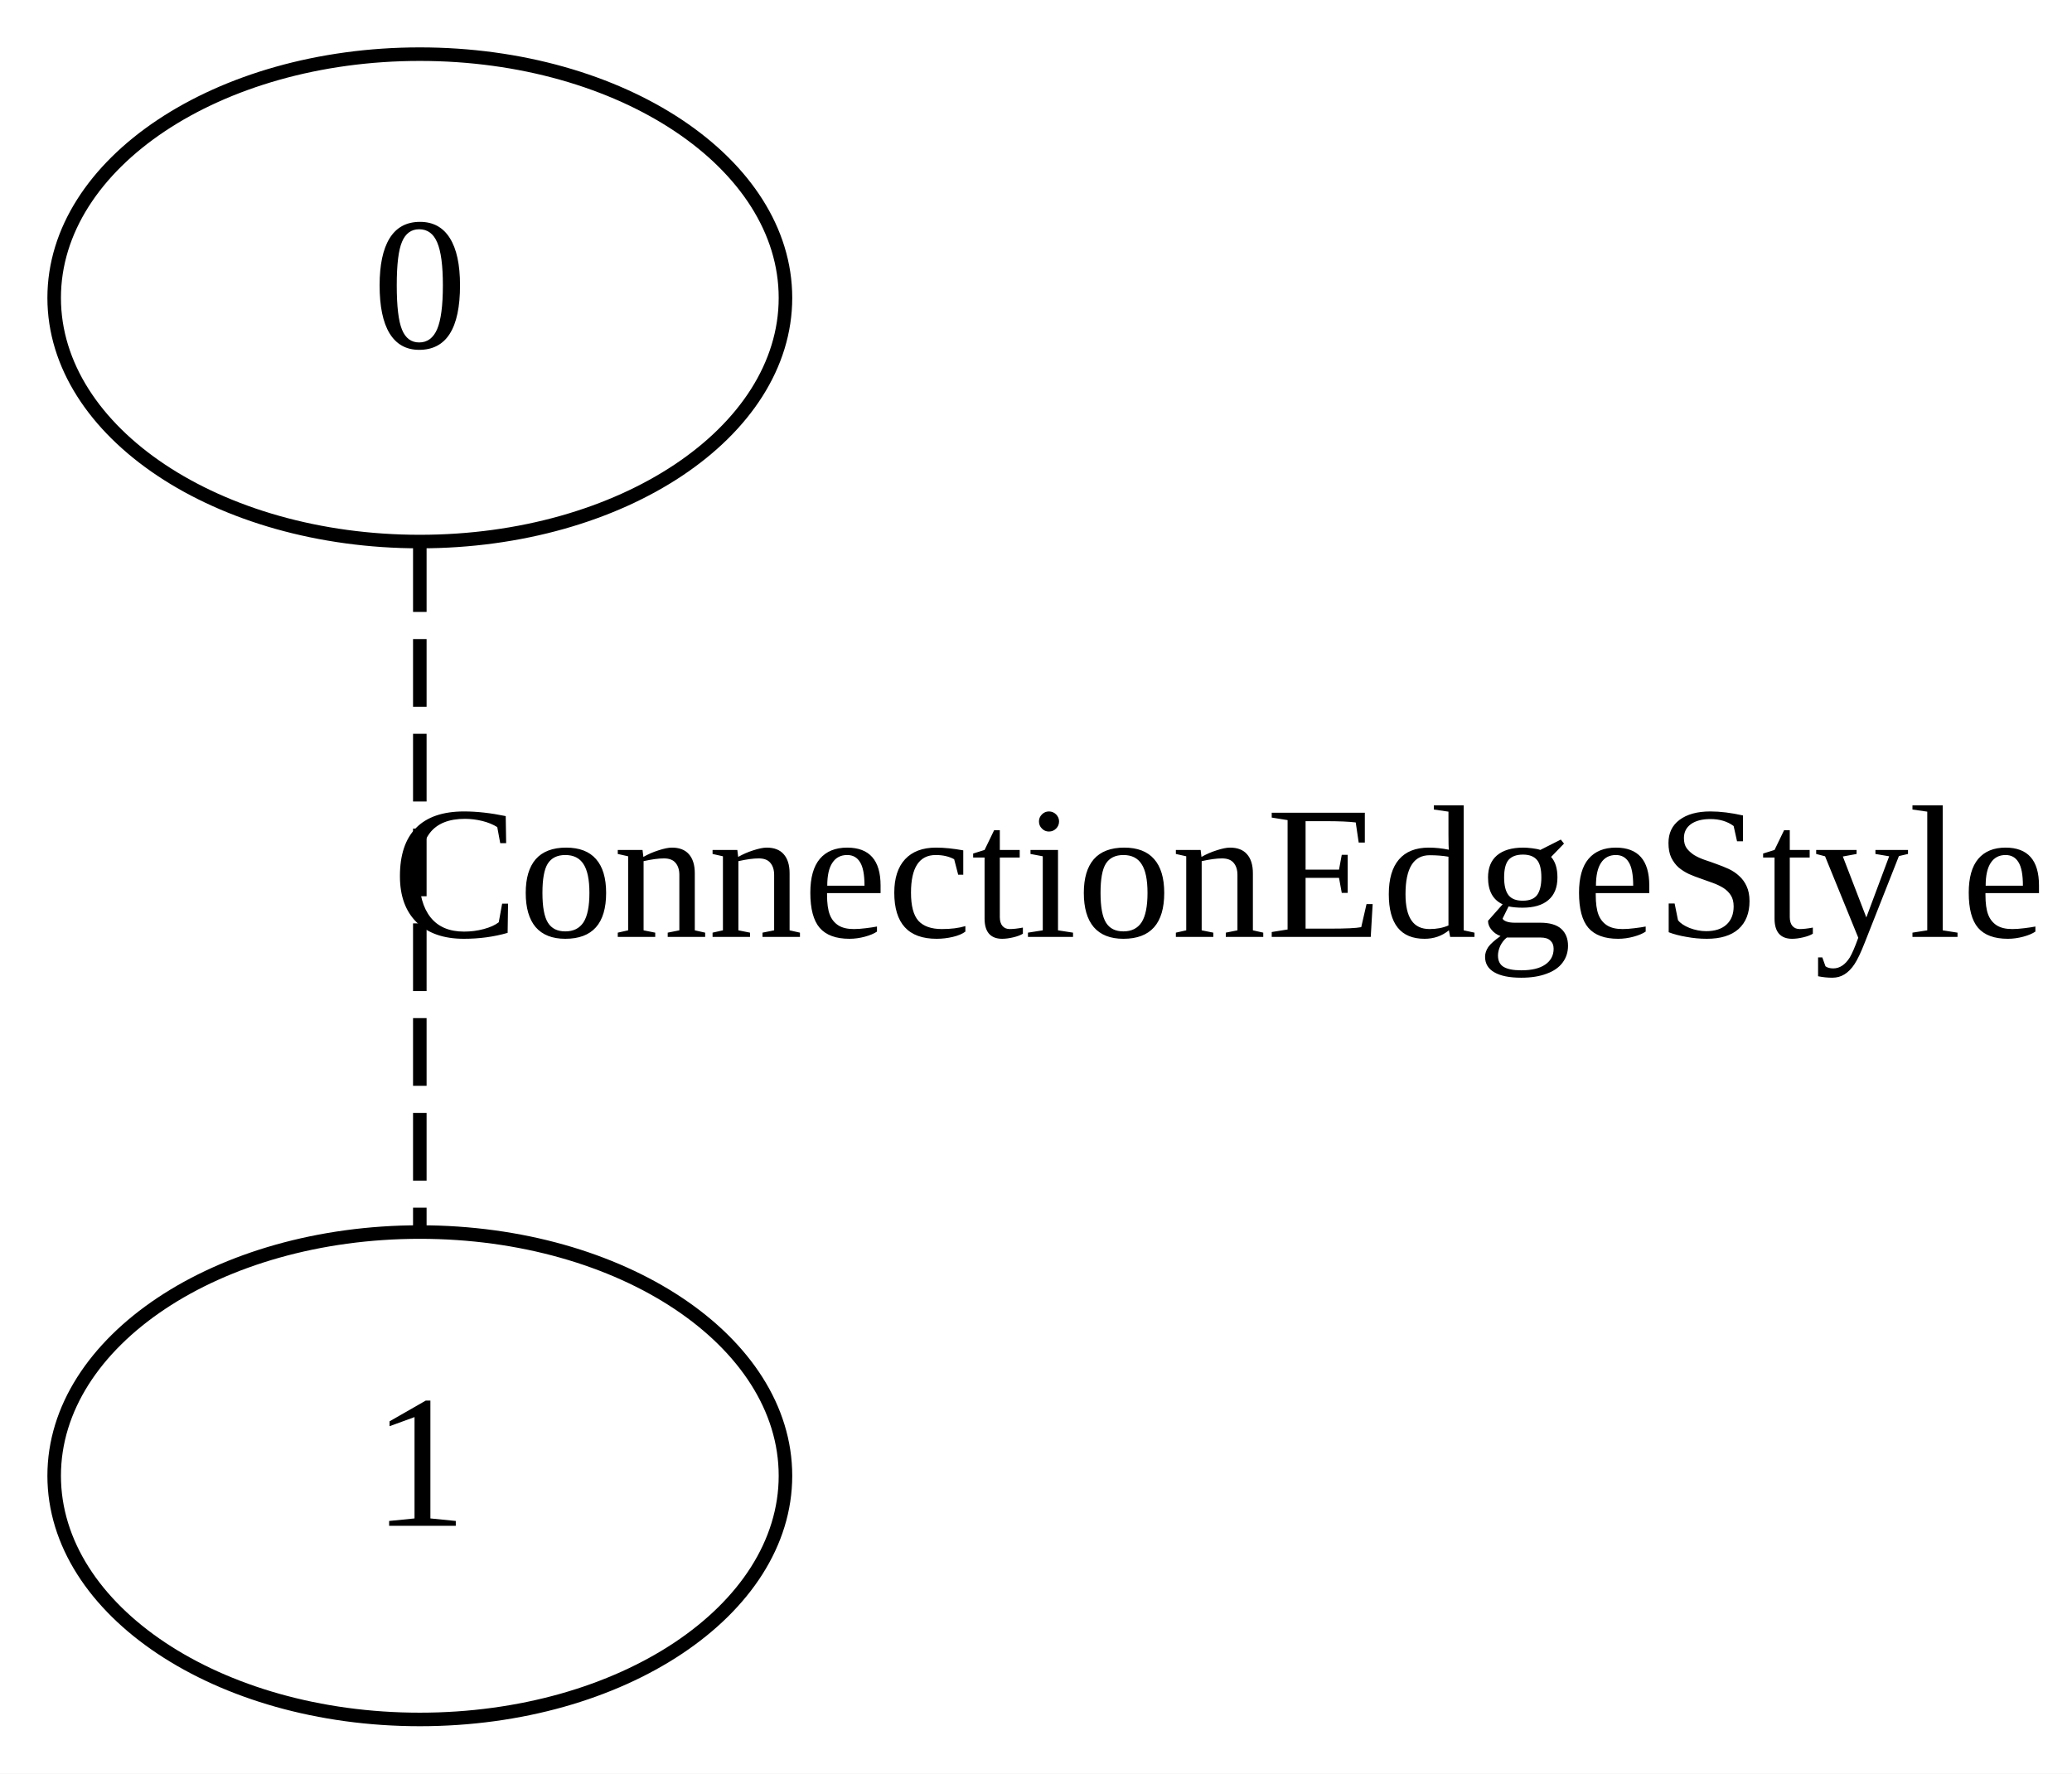
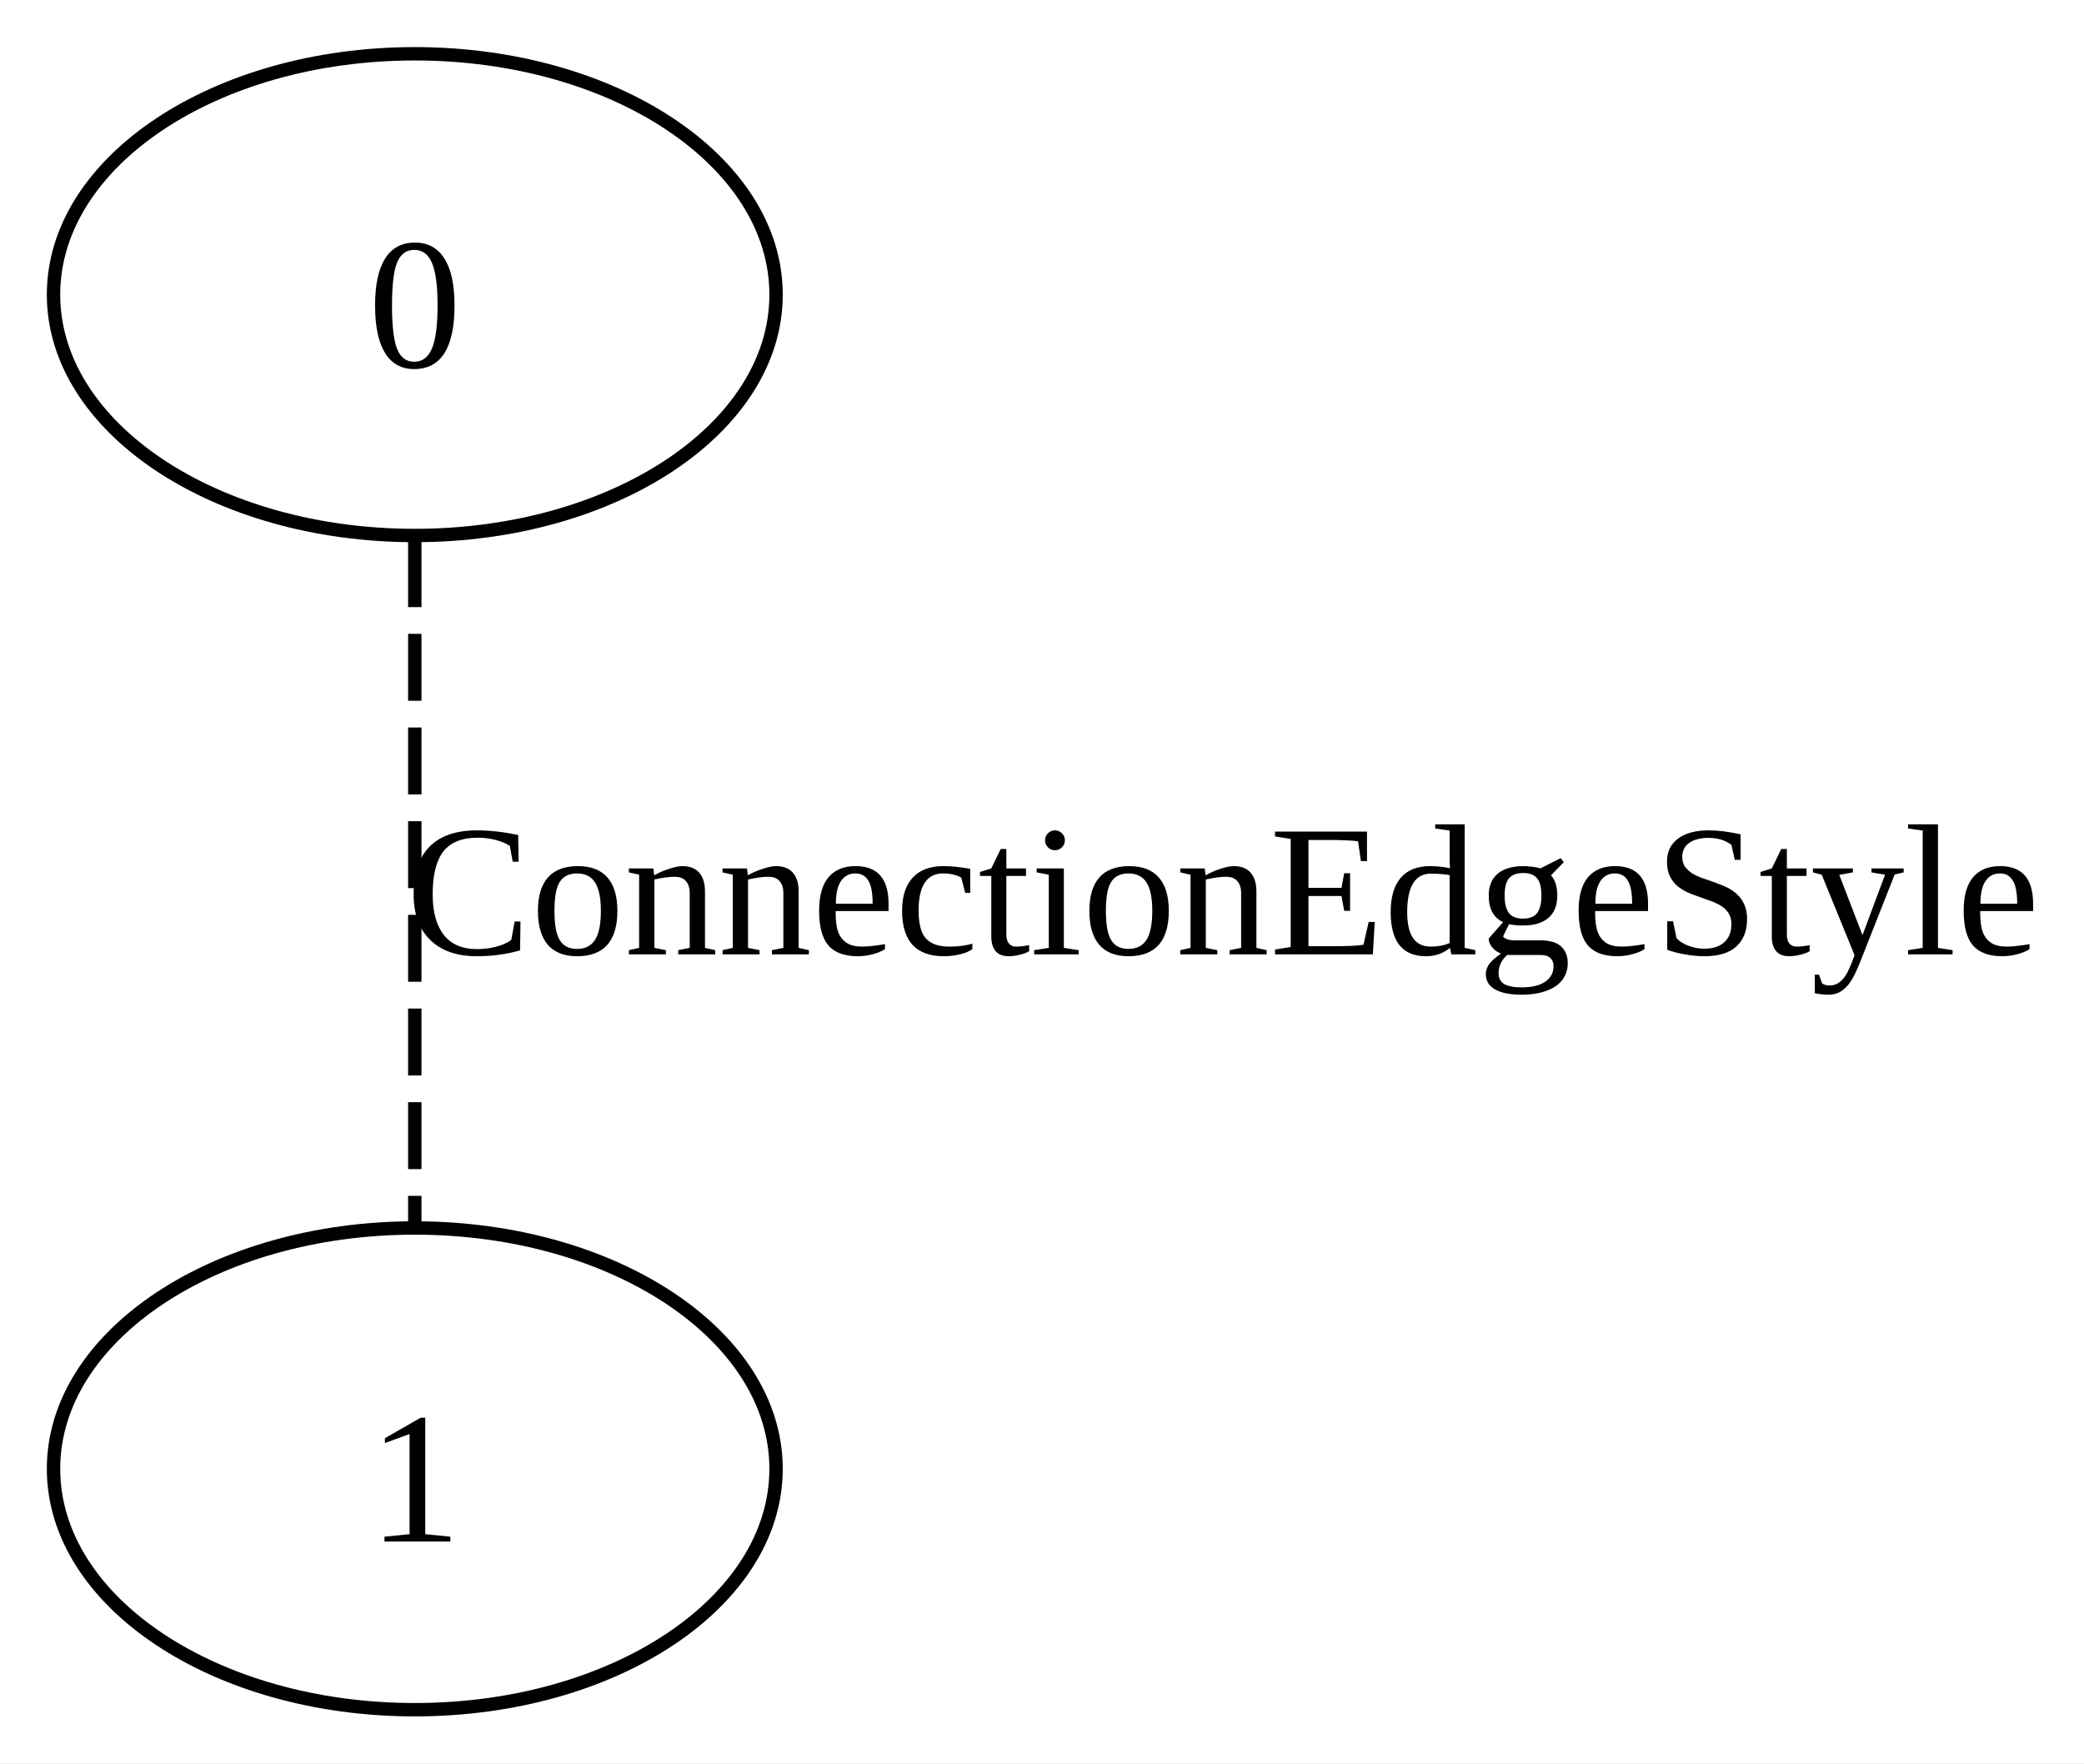
- <svg xmlns="http://www.w3.org/2000/svg" width="153pt" height="131pt" viewBox="0.00 0.00 153.00 131.00">
-   <g id="graph0" class="graph" transform="scale(1 1) rotate(0) translate(4 127)">
-     <polygon fill="white" stroke="transparent" points="-4,4 -4,-127 149,-127 149,4 -4,4" />
+ <svg xmlns="http://www.w3.org/2000/svg" width="156pt" height="132pt" viewBox="0.00 0.00 155.75 131.75">
+   <g id="graph0" class="graph" transform="scale(1 1) rotate(0) translate(4 127.75)">
+     <polygon fill="white" stroke="none" points="-4,4 -4,-127.75 151.75,-127.75 151.75,4 -4,4" />
    <g id="node1" class="node">
-       <ellipse fill="none" stroke="black" cx="27" cy="-105" rx="27" ry="18" />
-       <text text-anchor="middle" x="27" y="-101.3" font-family="Times New Roman,serif" font-size="14.00">0</text>
+       <ellipse fill="none" stroke="black" cx="27" cy="-105.75" rx="27" ry="18" />
+       <text text-anchor="middle" x="27" y="-100.33" font-family="Times New Roman,serif" font-size="14.00">0</text>
    </g>
    <g id="node2" class="node">
      <ellipse fill="none" stroke="black" cx="27" cy="-18" rx="27" ry="18" />
-       <text text-anchor="middle" x="27" y="-14.3" font-family="Times New Roman,serif" font-size="14.00">1</text>
+       <text text-anchor="middle" x="27" y="-12.57" font-family="Times New Roman,serif" font-size="14.00">1</text>
    </g>
    <g id="edge1" class="edge">
-       <path fill="none" stroke="black" stroke-dasharray="5,2" d="M27,-86.8C27,-72.05 27,-50.92 27,-36.18" />
-       <text text-anchor="middle" x="86" y="-57.8" font-family="Times New Roman,serif" font-size="14.00">ConnectionEdgeStyle</text>
+       <path fill="none" stroke="black" stroke-dasharray="5,2" d="M27,-87.4C27,-72.52 27,-51.2 27,-36.33" />
+       <text text-anchor="middle" x="87.38" y="-56.45" font-family="Times New Roman,serif" font-size="14.00">ConnectionEdgeStyle</text>
    </g>
  </g>
</svg>
